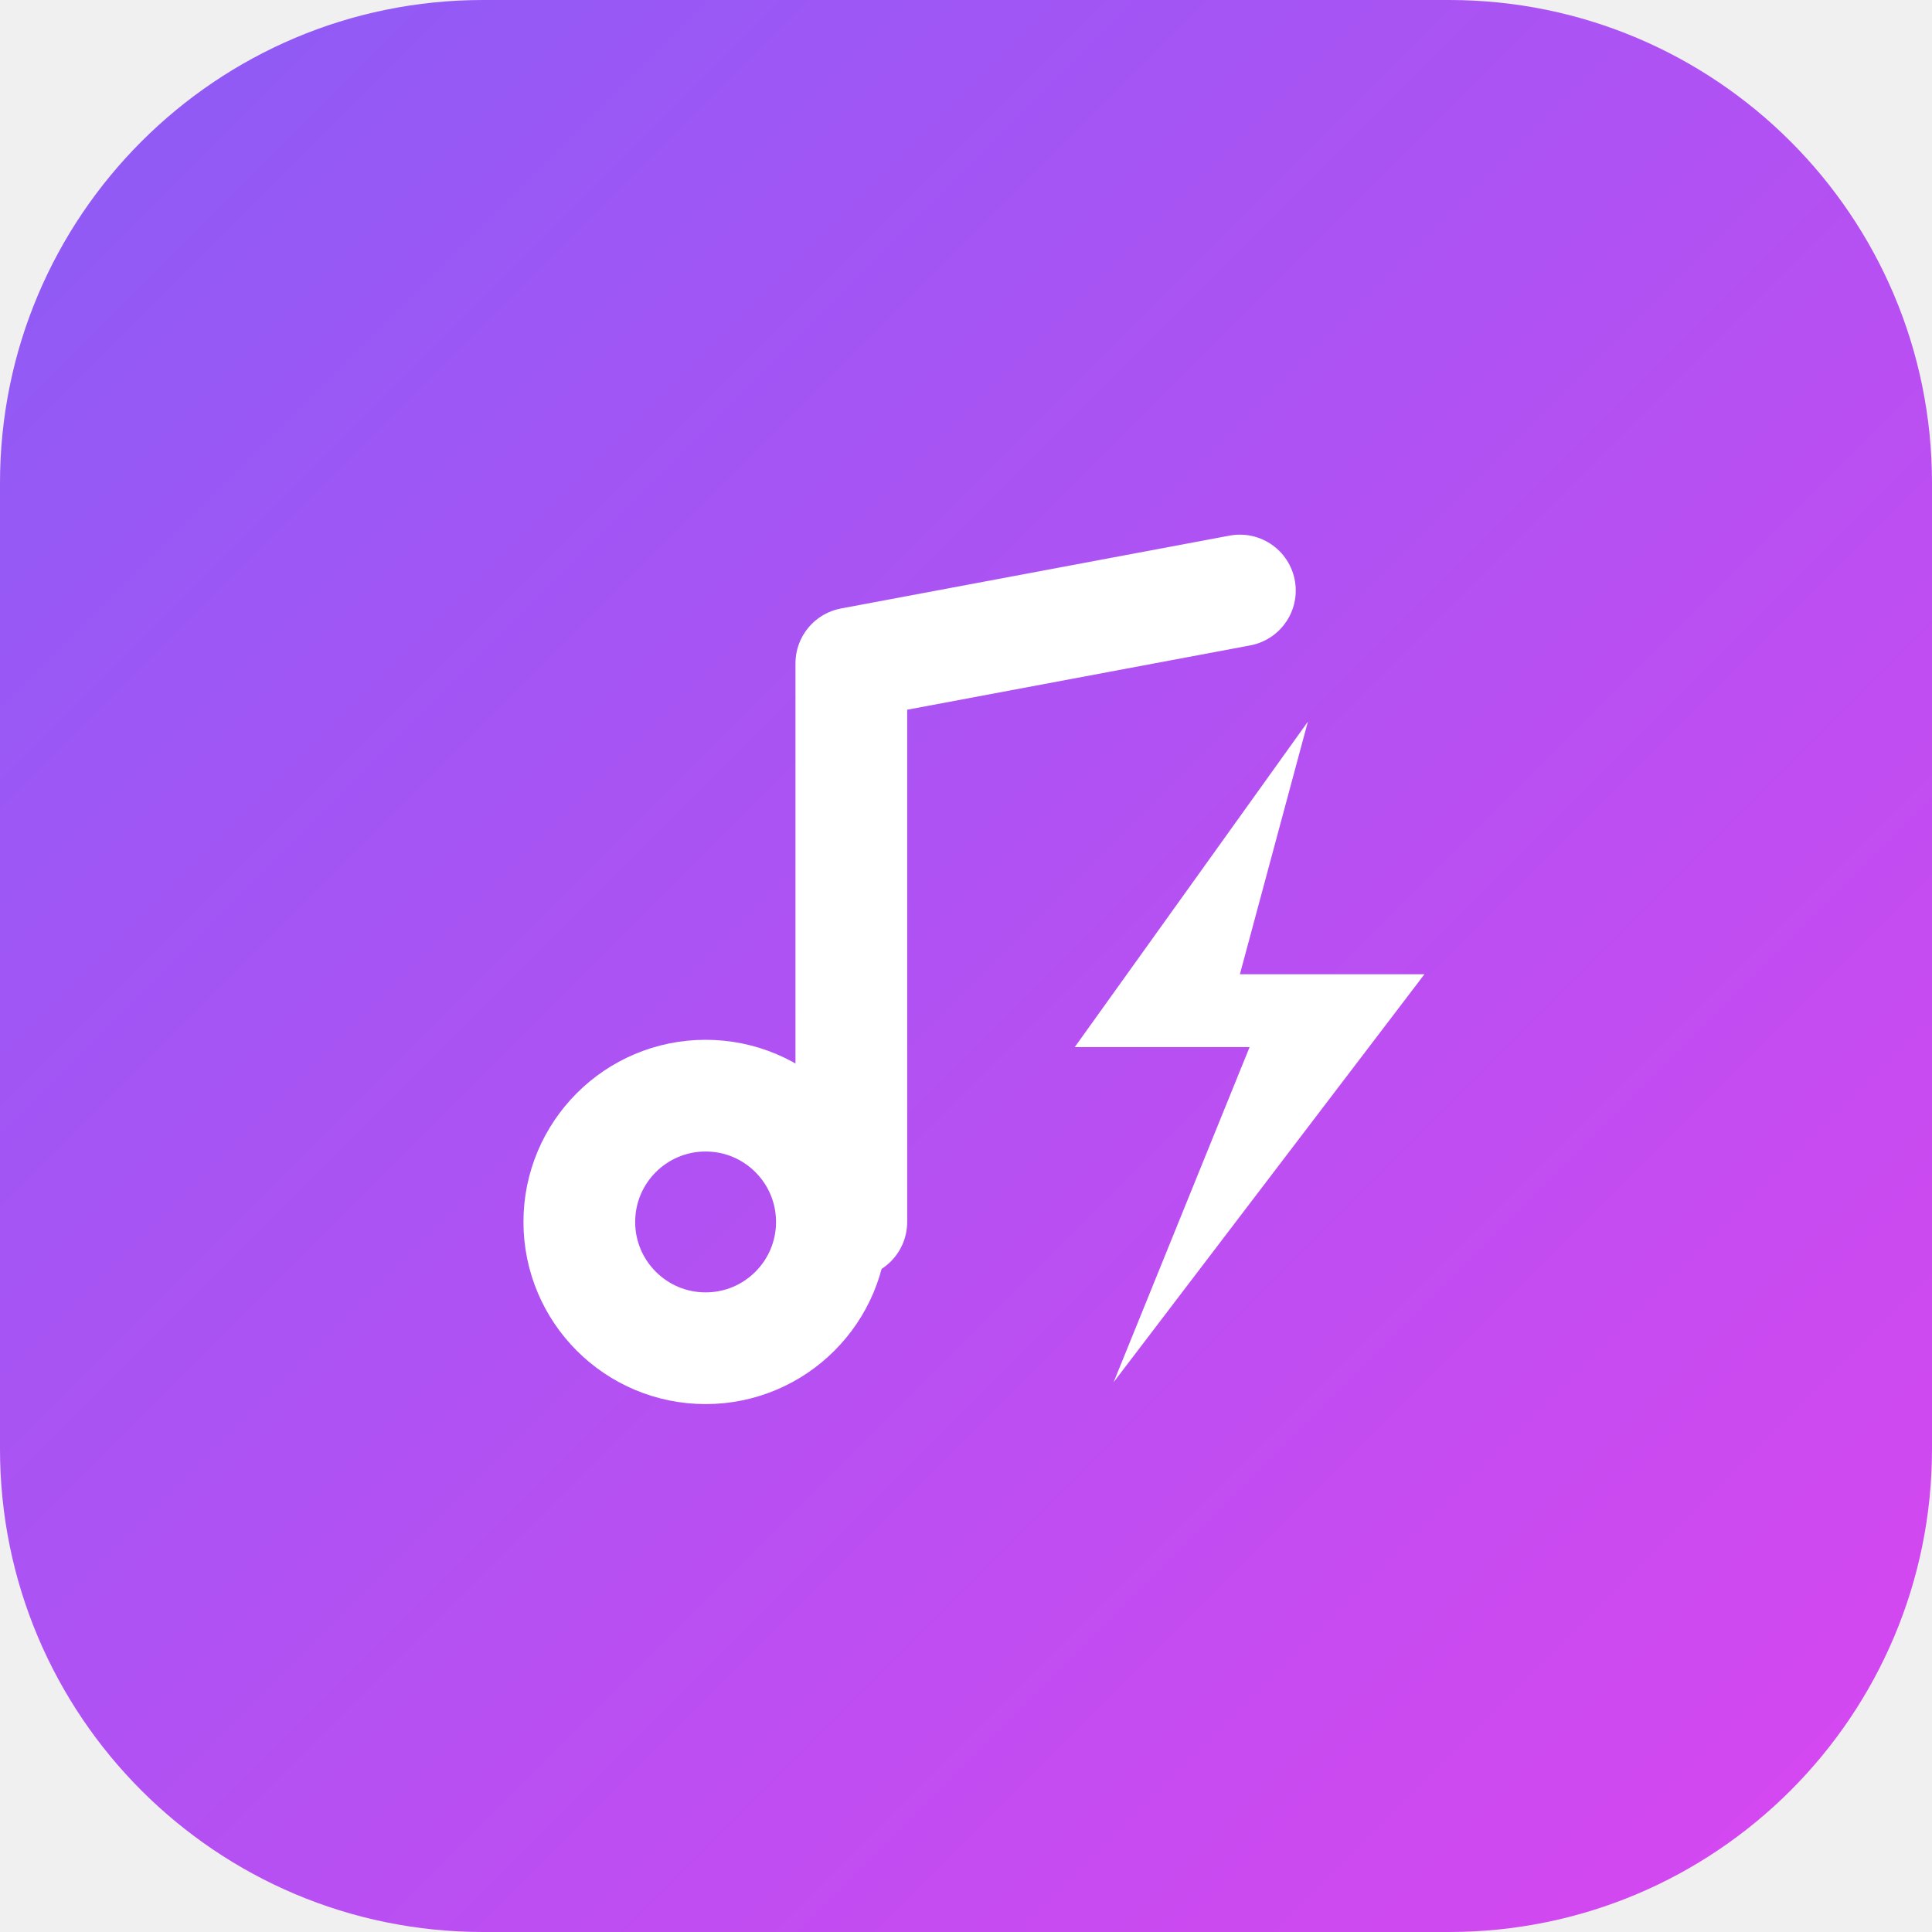
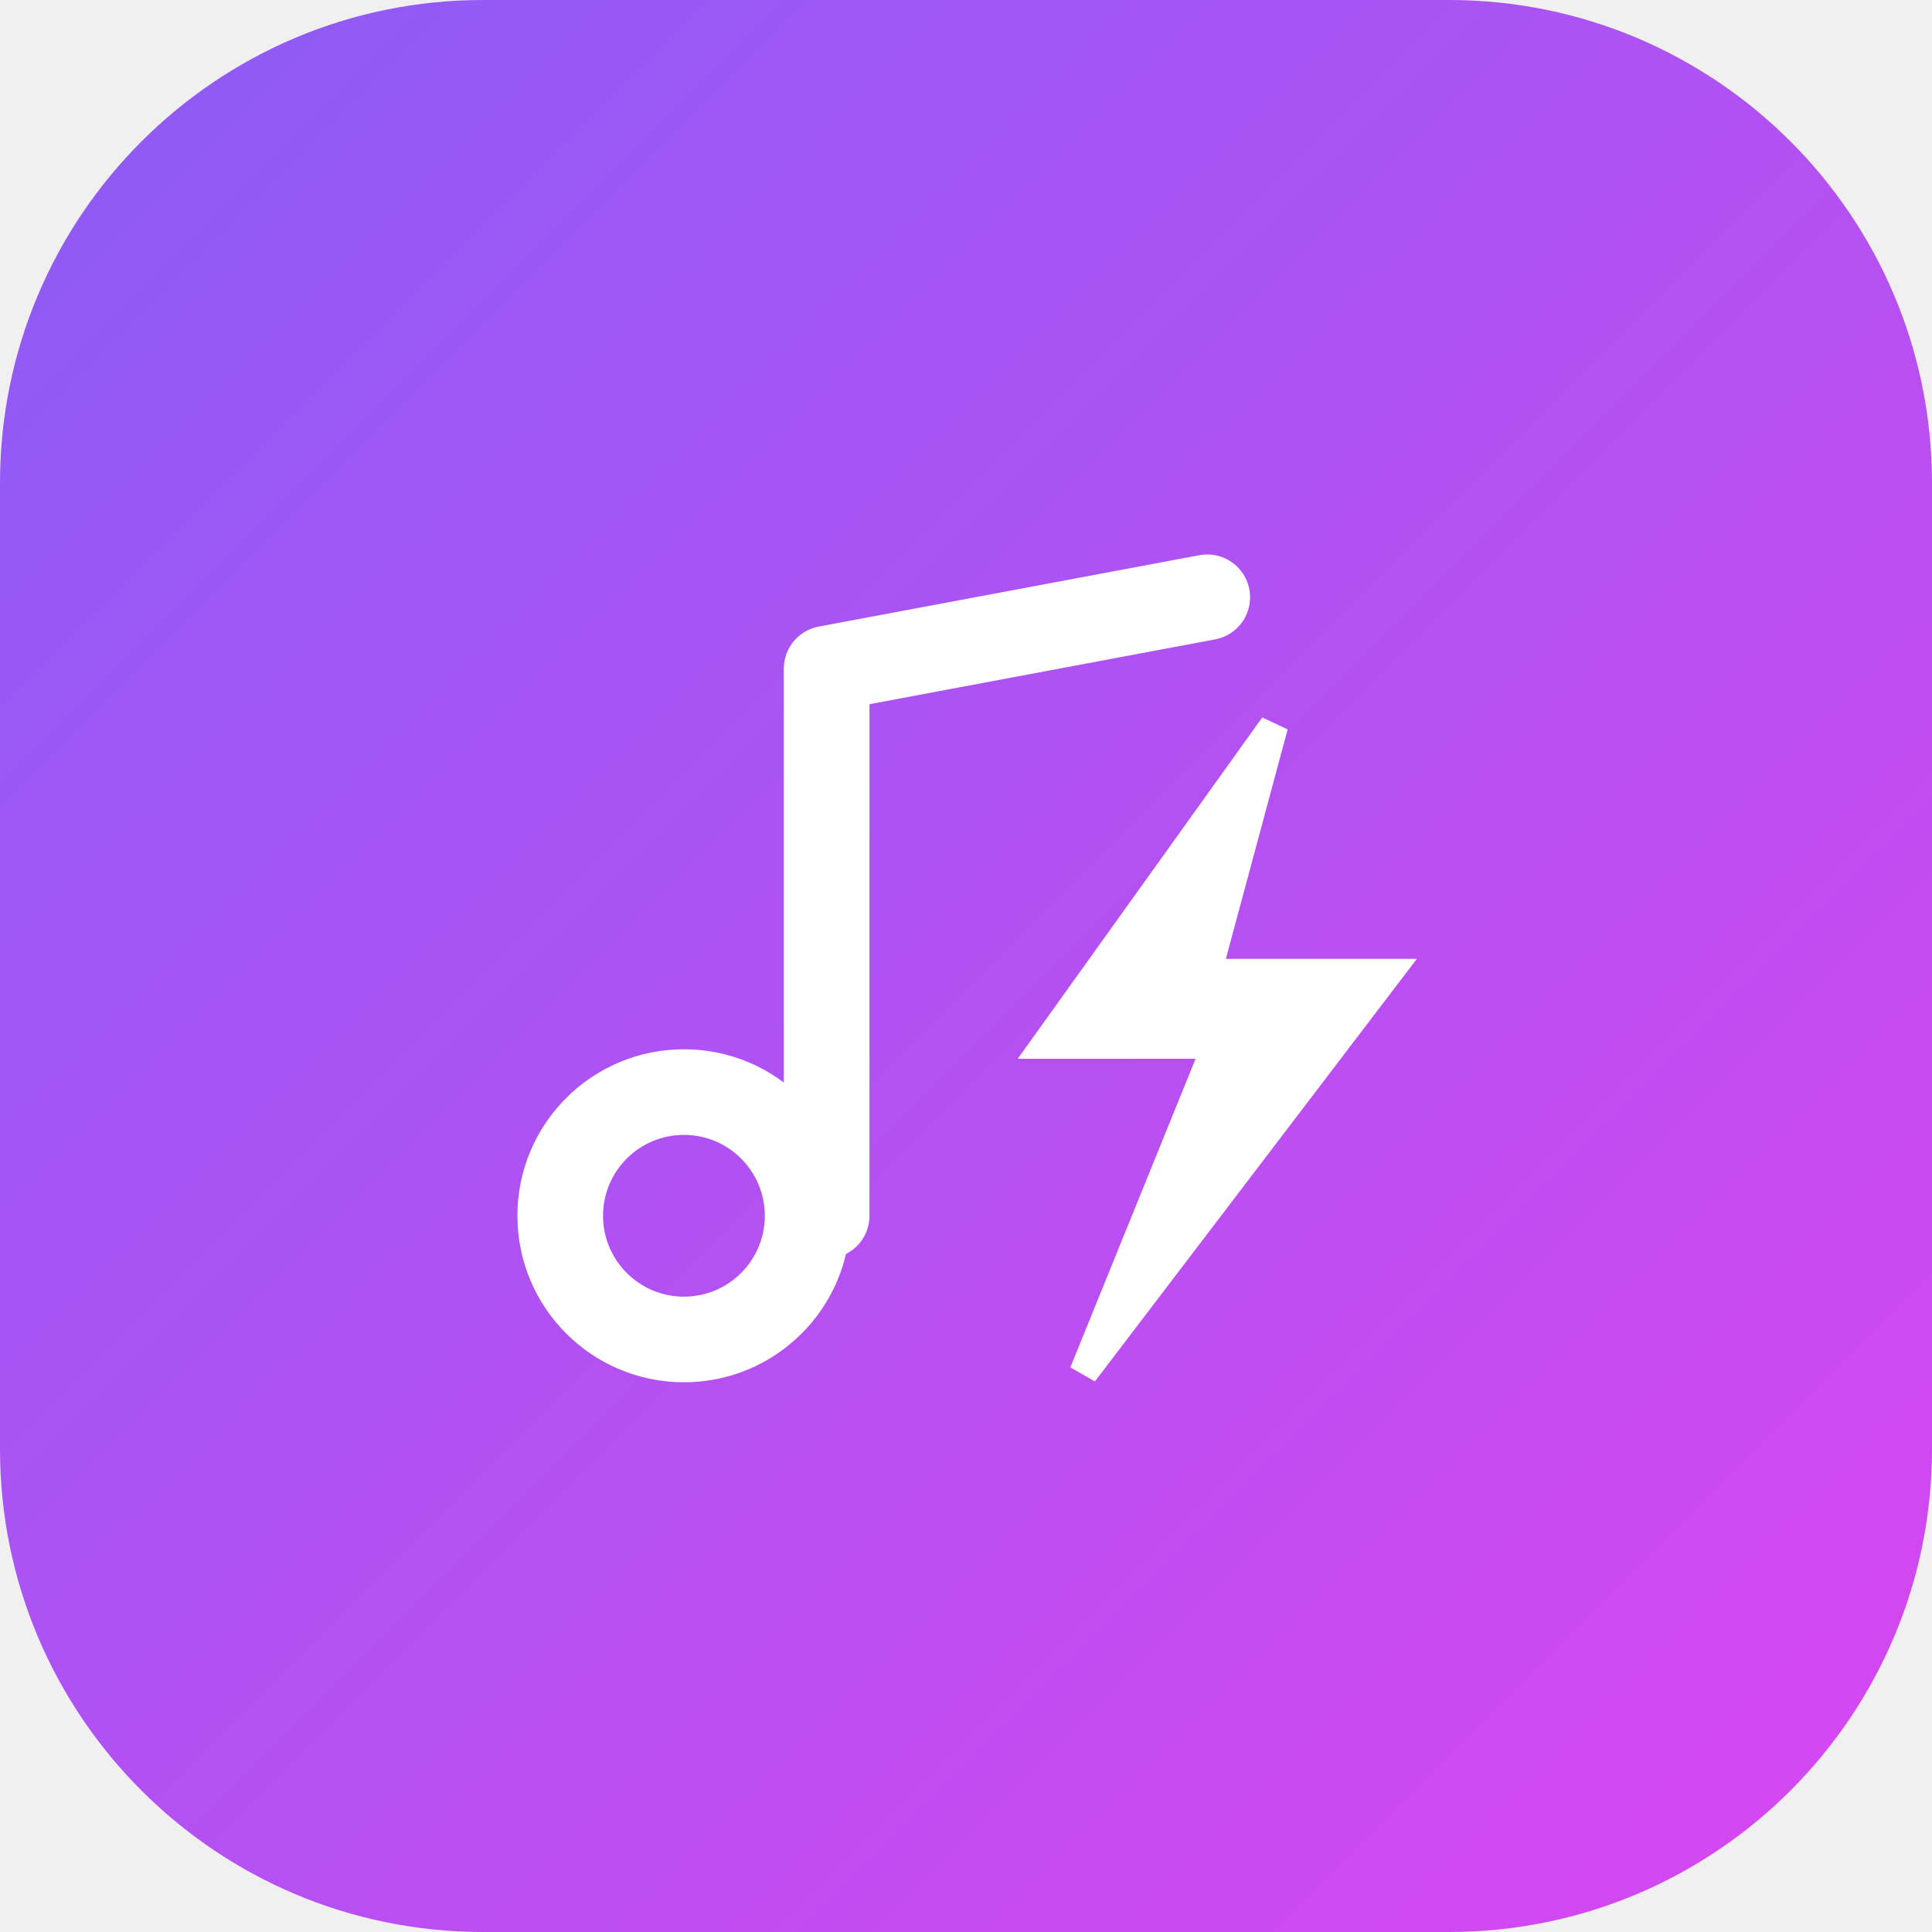
<svg xmlns="http://www.w3.org/2000/svg" viewBox="0 0 64 64">
  <defs>
    <linearGradient id="g" x1="0" y1="0" x2="1" y2="1">
      <stop offset="0" stop-color="#8b5cf6" />
      <stop offset="1" stop-color="#d946ef" />
    </linearGradient>
  </defs>
  <rect width="64" height="64" rx="16" fill="url(#g)" />
-   <g transform="translate(13.72 13.93) scale(1.609)" fill="none" stroke="#fff" stroke-linecap="round" stroke-linejoin="round">
-     <path d="M9 16.5V5l8-1.5" stroke-width="2.3" />
-     <circle cx="6" cy="16.5" r="2.6" stroke-width="2.3" />
-     <path d="M18.4 6.2 13.6 12.9h3.6L14.4 19.8 20.8 11.4h-3.8z" fill="#fff" stroke="none" />
+   <g transform="translate(13.20 14.27) scale(1.576)" fill="none" stroke="#fff" stroke-linecap="round" stroke-linejoin="round">
+     <path d="M9 16.5V5l8-1.5" stroke-width="1.8" />
+     <circle cx="6" cy="16.5" r="2.6" stroke-width="1.8" />
+     <path d="M18.4 6.2 13.6 12.9h3.6L14.4 19.8 20.8 11.4h-3.8z" fill="#fff" stroke="#fff" stroke-width="0.6" stroke-linejoin="miter" />
  </g>
</svg>
